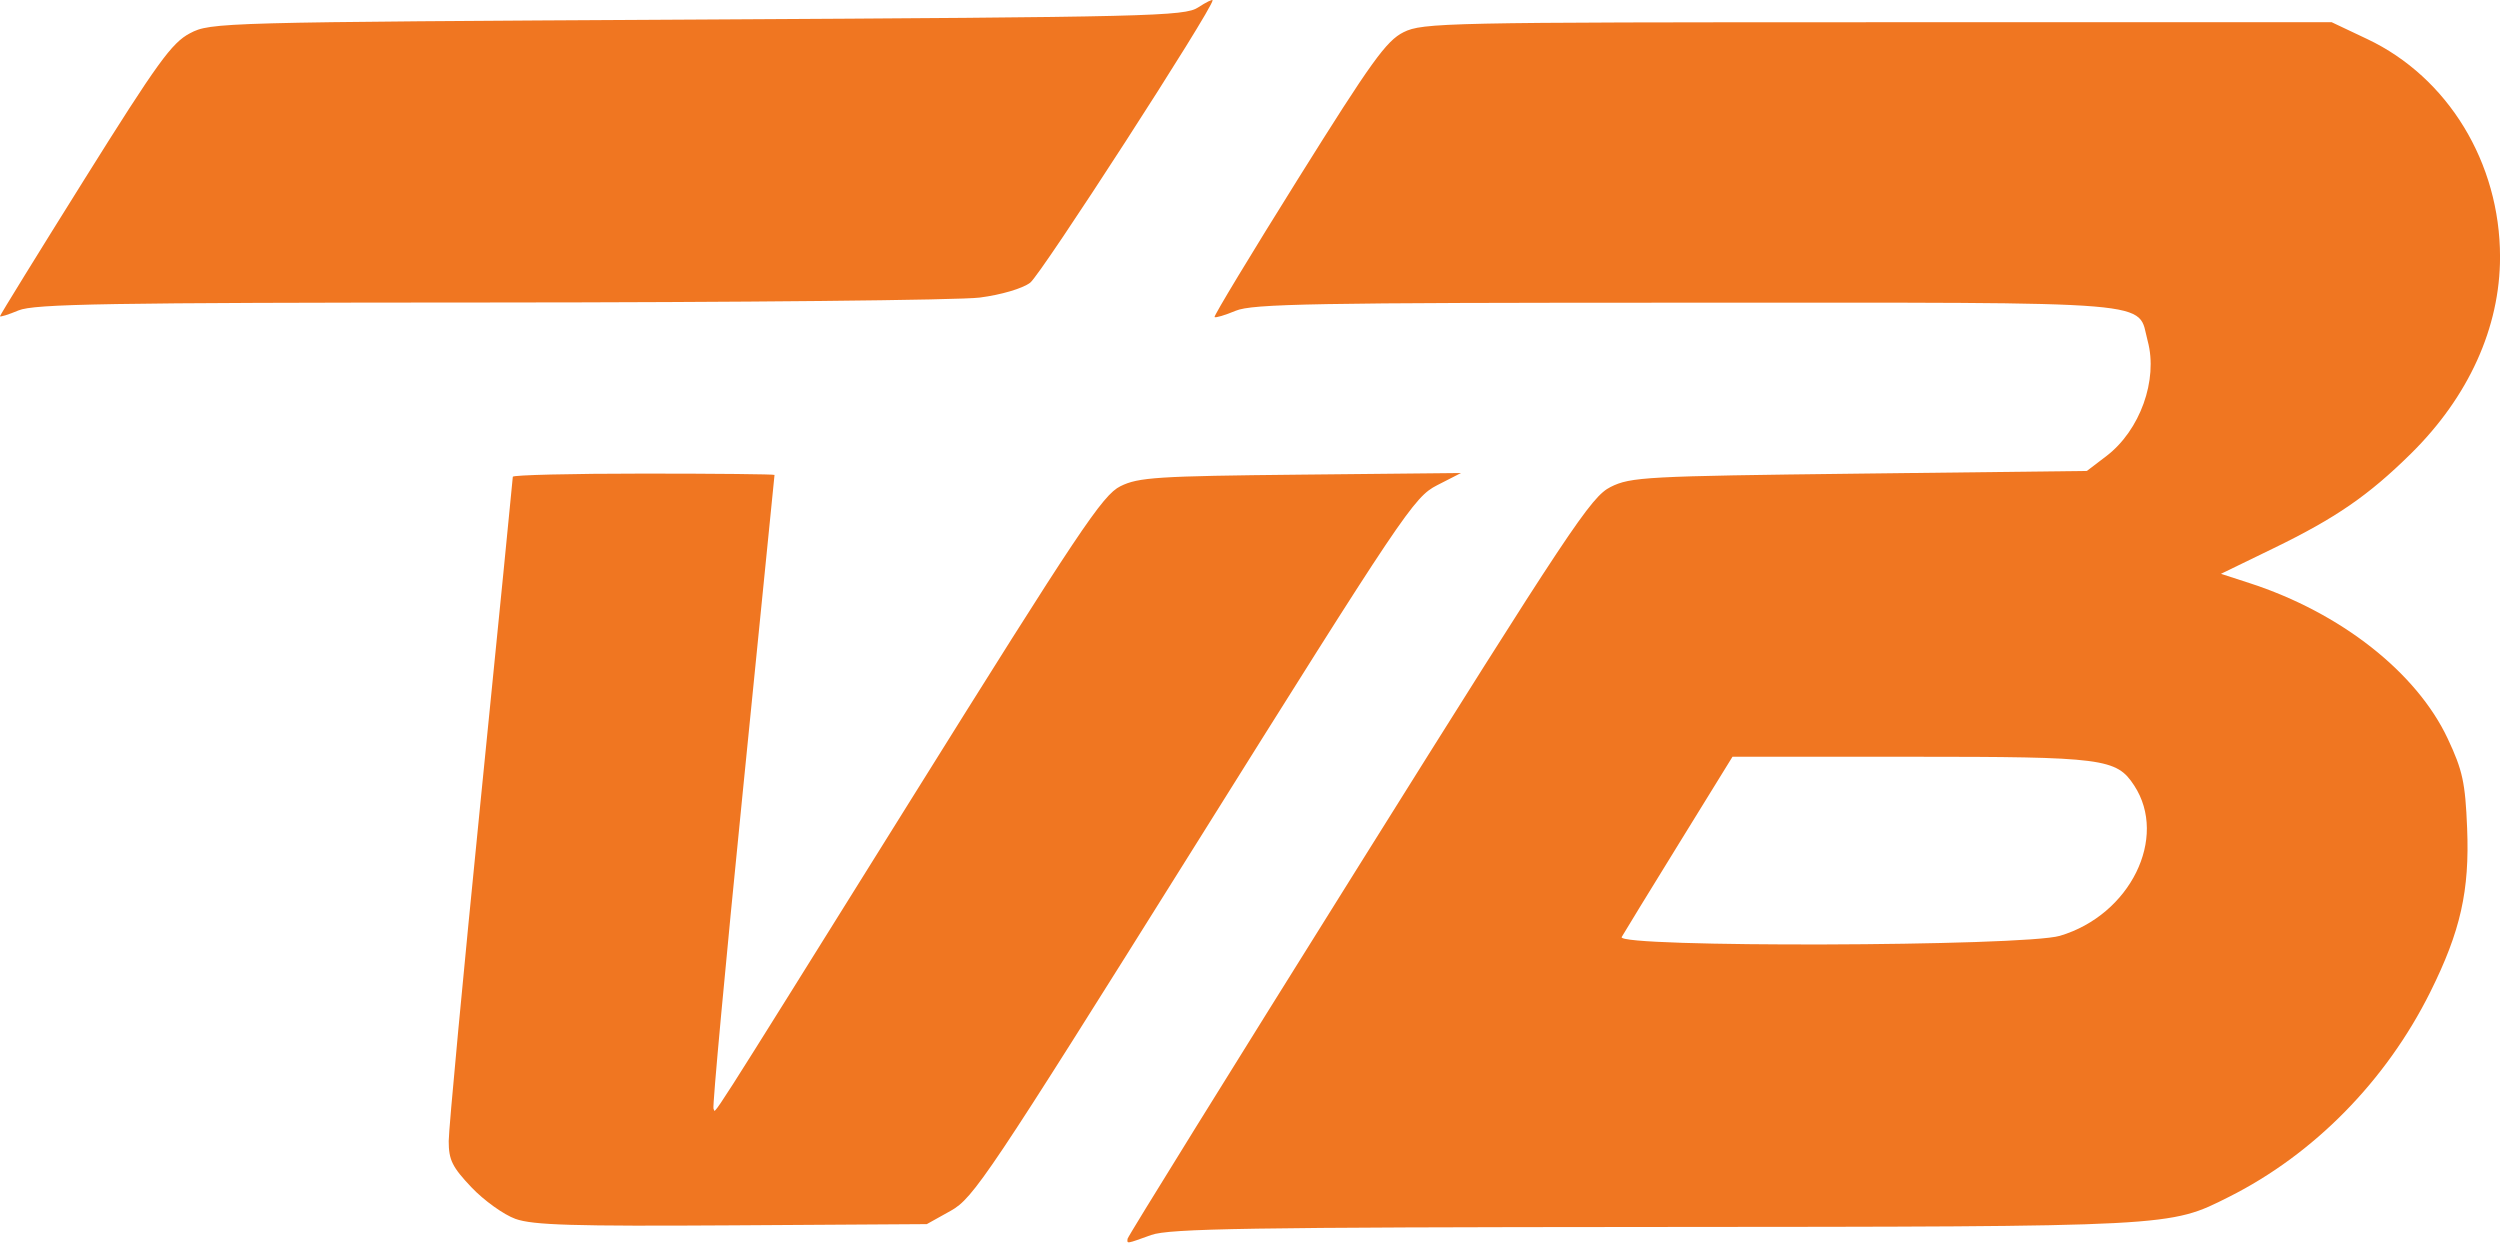
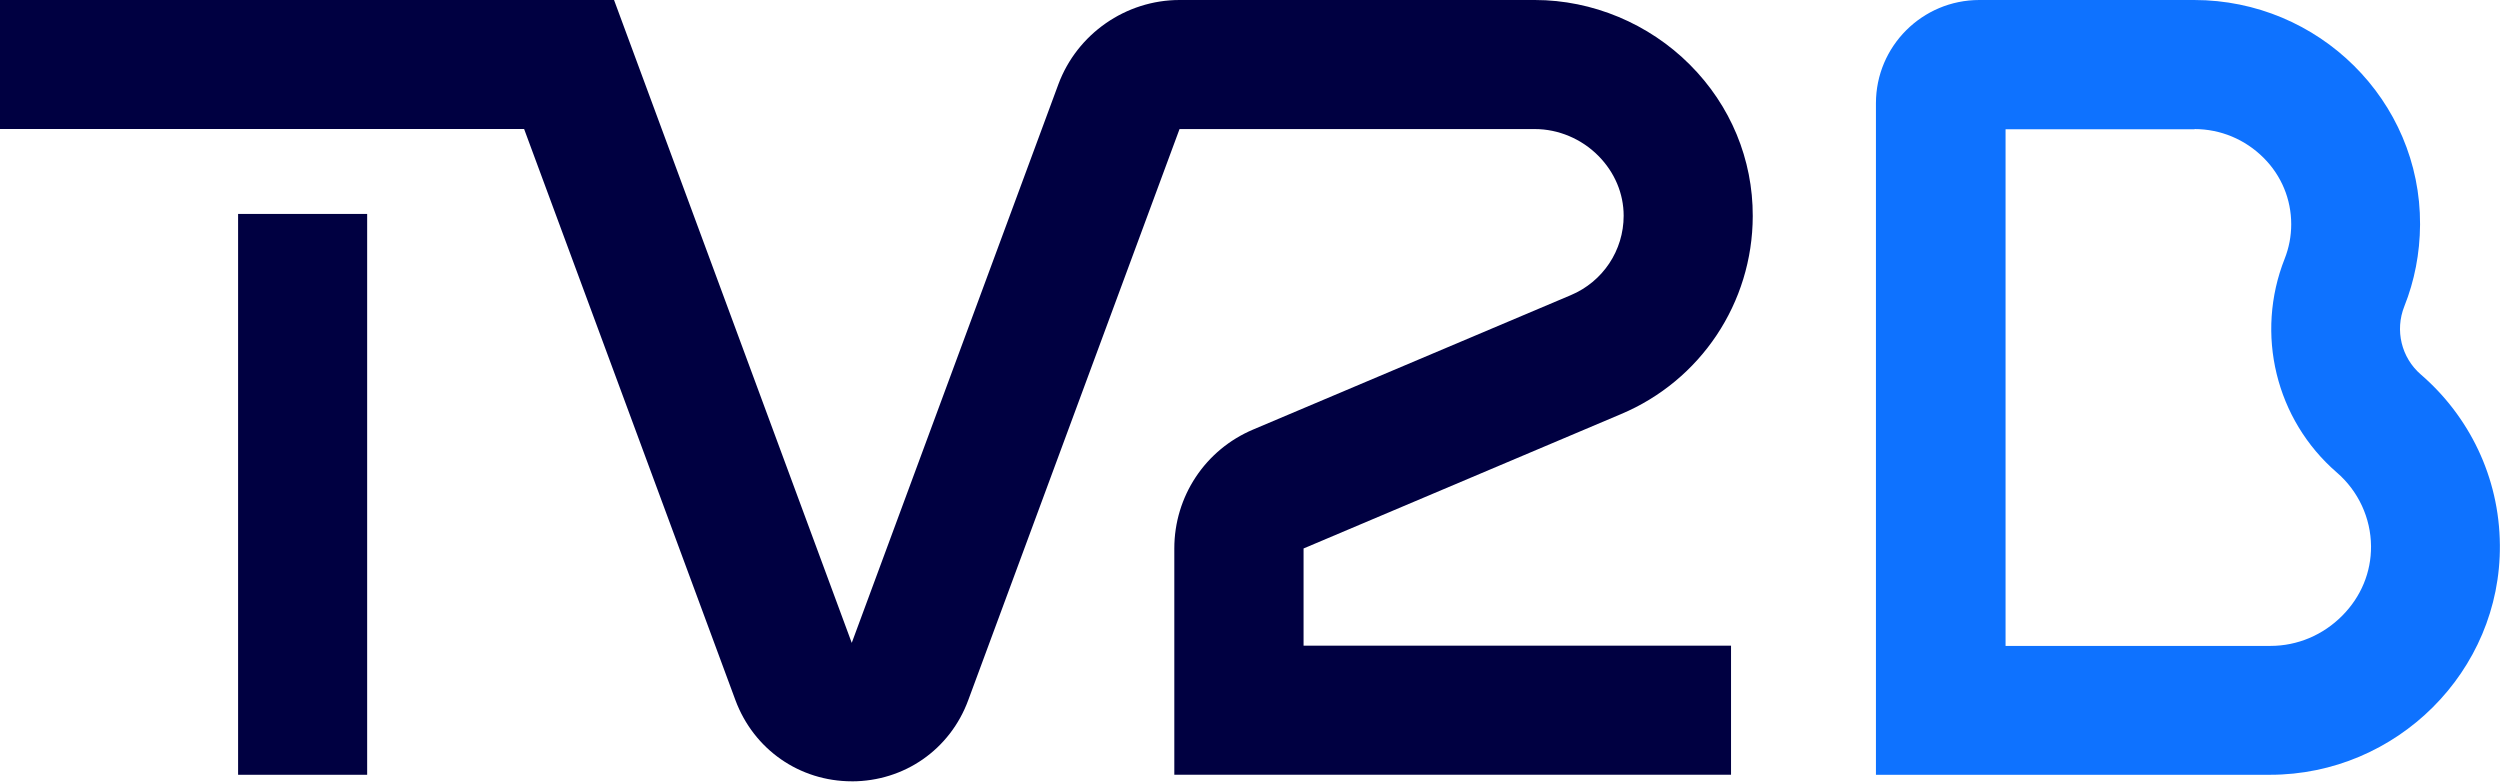
- <svg xmlns="http://www.w3.org/2000/svg" id="svg2" height="290.7" viewBox="0 0 585 290.698" width="585" version="1.1">
-   <path id="path4138" fill="#f07621" d="m263.84 289.89c0.048-0.516 24.376-39.75 54.062-87.188 49.543-79.167 54.386-86.455 58.975-88.75 4.699-2.35 8.2-2.538 58.225-3.125l53.225-0.625 4.589-3.502c7.858-5.997 12.096-17.803 9.65-26.885-2.59-9.618 4.975-8.988-107.88-8.988-87.35 0-101.62 0.256-105.54 1.891-2.49 1.04-4.714 1.704-4.943 1.475-0.229-0.229 8.573-14.796 19.56-32.371 17.143-27.422 20.642-32.285 24.671-34.288 4.472-2.223 9.736-2.333 110.94-2.333h106.25l8.314 3.939c18.89 8.942 31.07 28.942 31.07 50.985 0 16.493-7.335 32.69-20.838 46.015-9.929 9.797-17.581 15.071-32.125 22.138l-12.338 5.996 6.713 2.181c21.299 6.919 39.072 20.877 46.355 36.403 3.488 7.436 4.097 10.248 4.532 20.909 0.597 14.65-1.54 24.152-8.635 38.394-10.343 20.76-27.213 37.924-47.077 47.899-14.042 7.051-12.532 6.972-134.71 7.052-94.674 0.062-113.29 0.359-117.5 1.875-5.907 2.128-5.648 2.086-5.538 0.901zm218.18-70.91c16.435-4.88 25.372-22.976 17.375-35.18-4.156-6.343-7.114-6.723-52.276-6.723h-41.716l-12.531 20.312c-6.892 11.172-12.921 21.016-13.398 21.875-1.384 2.494 94.082 2.229 102.55-0.284zm-361.4 66.24c-2.75-0.99-7.391-4.321-10.312-7.402-4.49-4.74-5.31-6.4-5.31-10.79 0-2.853 3.375-38.834 7.5-79.959s7.5-75.105 7.5-75.511c0-0.406 13.781-0.739 30.625-0.739s30.62 0.141 30.615 0.312c-0.005 0.172-3.342 33.492-7.415 74.044-4.072 40.552-7.162 73.974-6.865 74.271 0.719 0.719-3.922 7.984 45.95-71.919 39.673-63.561 45.092-71.674 49.27-73.75 4.21-2.092 8.566-2.372 42.194-2.712l37.5-0.379-5.625 2.879c-5.379 2.753-7.868 6.461-56.875 84.744-48.124 76.872-51.593 82.056-56.875 85l-5.625 3.135-45.625 0.287c-37.104 0.234-46.559-0.049-50.625-1.512zm-120.62-211.23c0-0.253 8.892-14.67 19.76-32.039 17.075-27.289 20.43-31.931 24.688-34.165 4.849-2.544 6.723-2.595 118.73-3.21 106.23-0.583 114.03-0.773 117.19-2.841 1.86-1.219 3.381-1.968 3.381-1.665 0 2.028-40.162 64.199-42.693 66.088-1.831 1.367-6.798 2.829-11.797 3.473-4.749 0.612-56.325 1.131-114.61 1.153-89.652 0.035-106.65 0.32-110.32 1.853-2.379 0.996-4.33 1.604-4.33 1.352z" />
+ <svg xmlns="http://www.w3.org/2000/svg" width="800" height="250.02" version="1.1" viewBox="54 37 80 25.002">
+   <path d="m124.22 41.13c0.839 0 1.625 0.33 2.218 0.923 0.569 0.569 0.881 1.325 0.881 2.122 0 0.384-0.072 0.755-0.209 1.103-0.953 2.404-0.288 5.149 1.666 6.84 0.689 0.593 1.091 1.457 1.097 2.362 6e-3 0.827-0.317 1.613-0.917 2.218-0.617 0.624-1.438 0.971-2.302 0.971h-8.476v-16.533h6.054m-0.012-4.136h-6.881c-1.828 0-3.309 1.481-3.309 3.303v21.49h12.611c4.047 0 7.391-3.309 7.355-7.355-0.017-2.182-0.995-4.13-2.53-5.455-0.624-0.54-0.833-1.415-0.527-2.182 0.323-0.809 0.497-1.69 0.503-2.614 0.019-3.974-3.249-7.187-7.229-7.187z" fill="#0e72ff" />
+   <path d="m65.749 43.846h-4.13v17.947h4.13z" fill="#000041" />
+   <path d="m81.262 62.002c-1.678 0-3.141-1.019-3.728-2.596l-6.762-18.277h-16.772v-4.13h19.649l7.607 20.573 6.612-17.875c0.599-1.613 2.158-2.697 3.878-2.697h11.371c1.84 0 3.645 0.755 4.957 2.068 1.307 1.307 2.02 3.033 2.014 4.849-6e-3 2.775-1.666 5.263-4.22 6.336l-10.154 4.298v3.111h13.679v4.13h-17.815v-7.241c0-1.666 0.989-3.159 2.523-3.806l10.16-4.298c1.031-0.432 1.696-1.433 1.696-2.542 0-0.713-0.288-1.391-0.809-1.918-0.54-0.546-1.283-0.857-2.032-0.857h-11.371l-6.762 18.277c-0.581 1.577-2.044 2.596-3.728 2.596z" fill="#000041" />
</svg>
